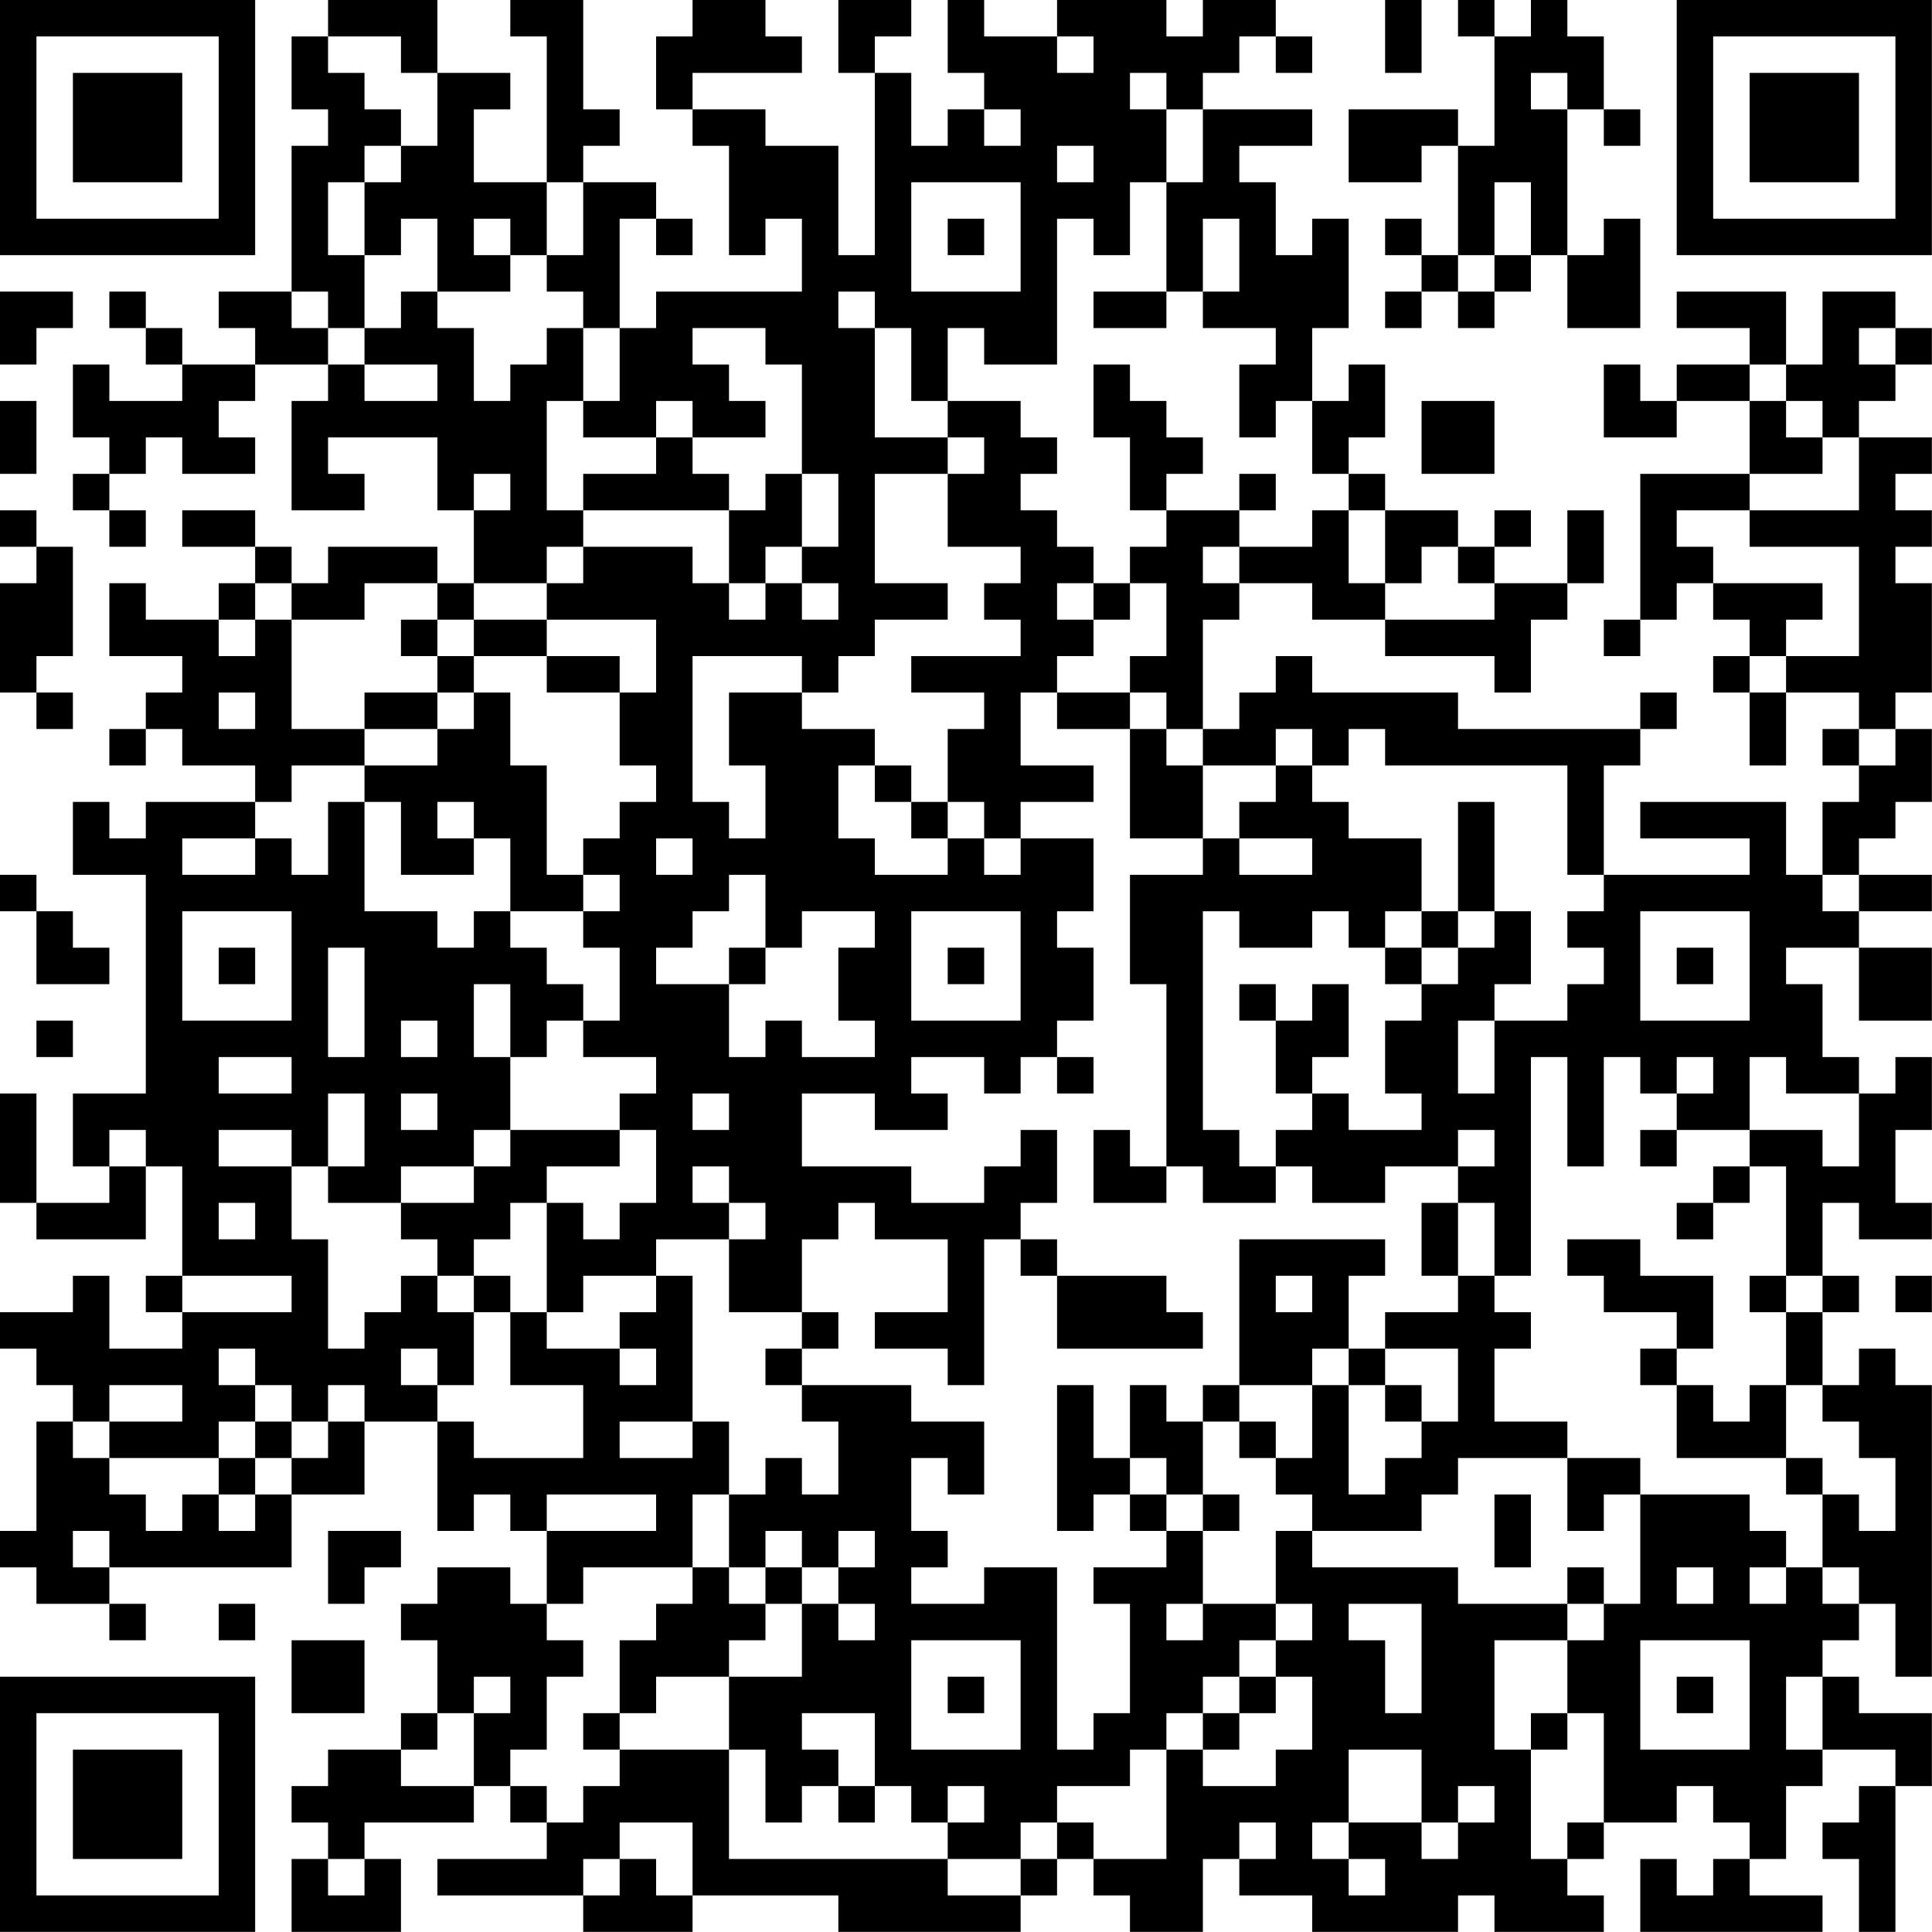
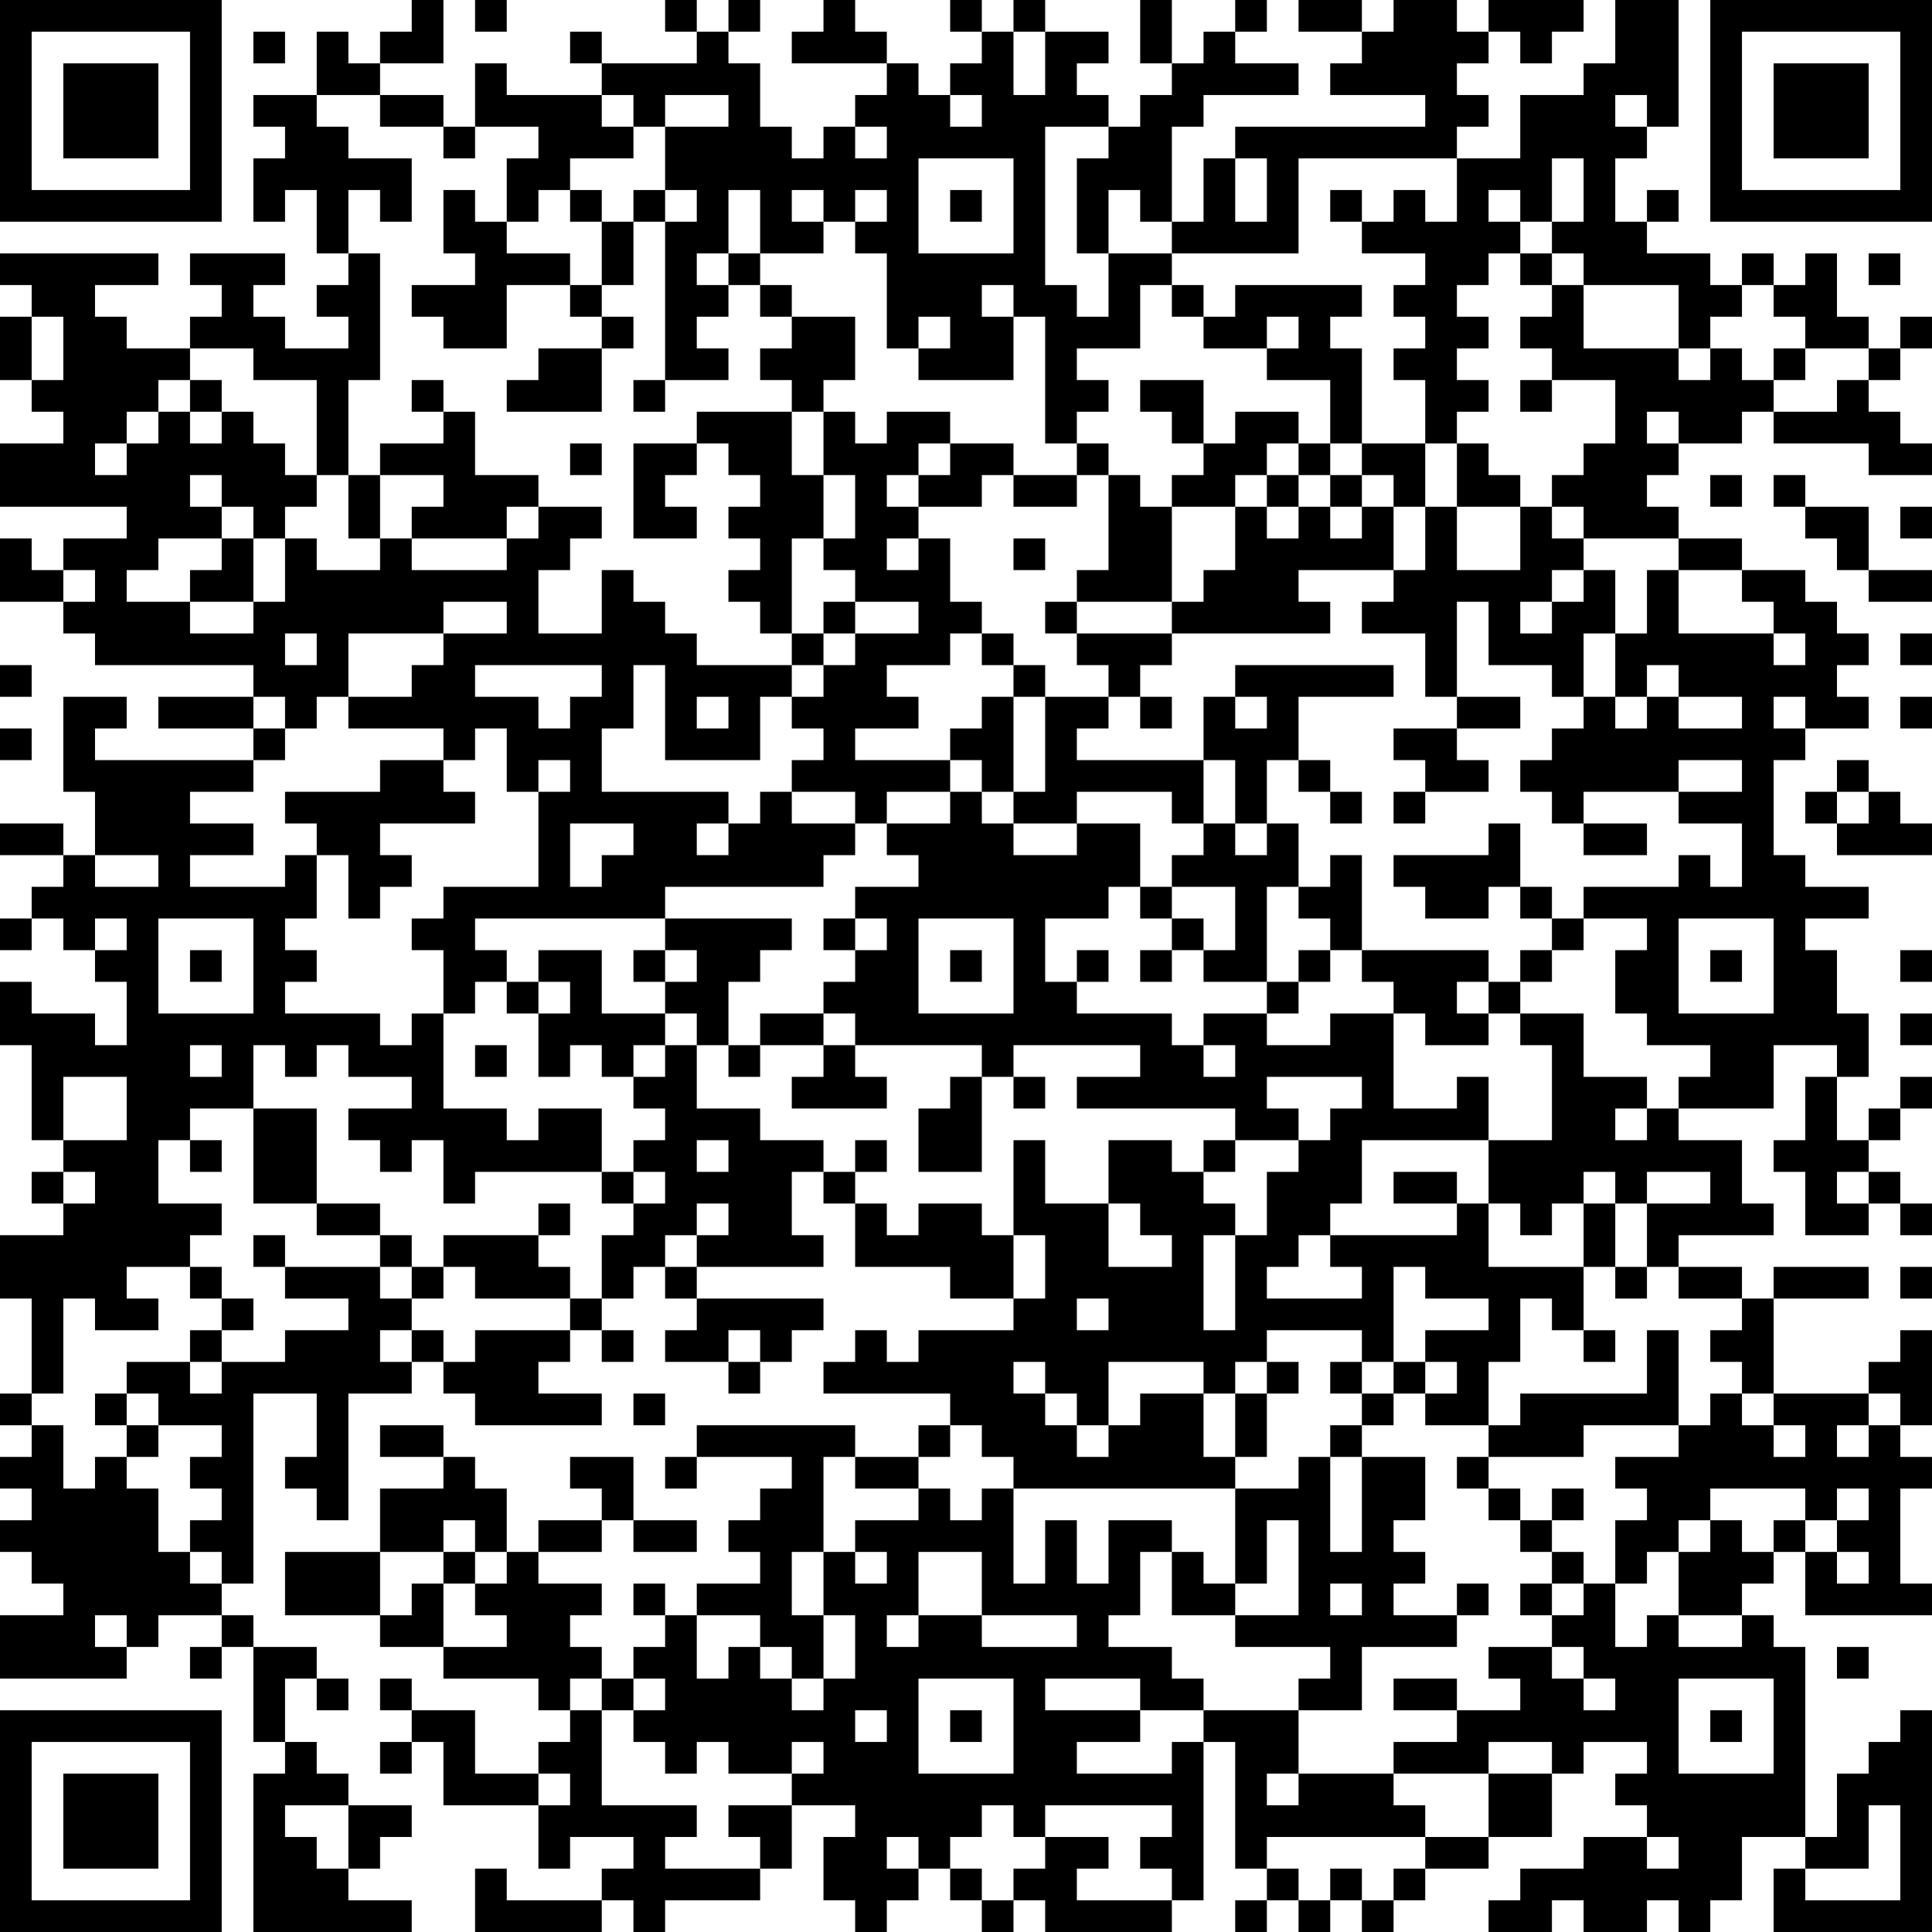
<svg xmlns="http://www.w3.org/2000/svg" version="1.1" width="300" height="300" viewBox="0 0 300 300">
  <rect x="0" y="0" width="300" height="300" fill="#ffffff" />
-   <g transform="scale(5.66)">
+   <g transform="scale(4.918)">
    <g transform="translate(0,0)">
-       <path fill-rule="evenodd" d="M9 0L9 1L8 1L8 3L9 3L9 4L8 4L8 8L6 8L6 9L7 9L7 10L5 10L5 9L4 9L4 8L3 8L3 9L4 9L4 10L5 10L5 11L3 11L3 10L2 10L2 12L3 12L3 13L2 13L2 14L3 14L3 15L4 15L4 14L3 14L3 13L4 13L4 12L5 12L5 13L7 13L7 12L6 12L6 11L7 11L7 10L9 10L9 11L8 11L8 14L10 14L10 13L9 13L9 12L12 12L12 14L13 14L13 16L12 16L12 15L9 15L9 16L8 16L8 15L7 15L7 14L5 14L5 15L7 15L7 16L6 16L6 17L4 17L4 16L3 16L3 18L5 18L5 19L4 19L4 20L3 20L3 21L4 21L4 20L5 20L5 21L7 21L7 22L4 22L4 23L3 23L3 22L2 22L2 24L4 24L4 30L2 30L2 32L3 32L3 33L1 33L1 30L0 30L0 33L1 33L1 34L4 34L4 32L5 32L5 35L4 35L4 36L5 36L5 37L3 37L3 35L2 35L2 36L0 36L0 37L1 37L1 38L2 38L2 39L1 39L1 42L0 42L0 43L1 43L1 44L3 44L3 45L4 45L4 44L3 44L3 43L8 43L8 41L10 41L10 39L12 39L12 42L13 42L13 41L14 41L14 42L15 42L15 44L14 44L14 43L12 43L12 44L11 44L11 45L12 45L12 47L11 47L11 48L9 48L9 49L8 49L8 50L9 50L9 51L8 51L8 53L11 53L11 51L10 51L10 50L13 50L13 49L14 49L14 50L15 50L15 51L12 51L12 52L16 52L16 53L19 53L19 52L23 52L23 53L28 53L28 52L29 52L29 51L30 51L30 52L31 52L31 53L33 53L33 51L34 51L34 52L36 52L36 53L40 53L40 52L41 52L41 53L44 53L44 52L43 52L43 51L44 51L44 50L46 50L46 49L47 49L47 50L48 50L48 51L47 51L47 52L46 52L46 51L45 51L45 53L50 53L50 52L48 52L48 51L49 51L49 49L50 49L50 48L52 48L52 49L51 49L51 50L50 50L50 51L51 51L51 53L52 53L52 49L53 49L53 47L51 47L51 46L50 46L50 45L51 45L51 44L52 44L52 46L53 46L53 38L52 38L52 37L51 37L51 38L50 38L50 36L51 36L51 35L50 35L50 33L51 33L51 34L53 34L53 33L52 33L52 31L53 31L53 29L52 29L52 30L51 30L51 29L50 29L50 27L49 27L49 26L51 26L51 28L53 28L53 26L51 26L51 25L53 25L53 24L51 24L51 23L52 23L52 22L53 22L53 20L52 20L52 19L53 19L53 16L52 16L52 15L53 15L53 14L52 14L52 13L53 13L53 12L51 12L51 11L52 11L52 10L53 10L53 9L52 9L52 8L50 8L50 10L49 10L49 8L46 8L46 9L48 9L48 10L46 10L46 11L45 11L45 10L44 10L44 12L46 12L46 11L48 11L48 13L45 13L45 17L44 17L44 18L45 18L45 17L46 17L46 16L47 16L47 17L48 17L48 18L47 18L47 19L48 19L48 21L49 21L49 19L51 19L51 20L50 20L50 21L51 21L51 22L50 22L50 24L49 24L49 22L45 22L45 23L48 23L48 24L44 24L44 21L45 21L45 20L46 20L46 19L45 19L45 20L40 20L40 19L36 19L36 18L35 18L35 19L34 19L34 20L33 20L33 17L34 17L34 16L36 16L36 17L38 17L38 18L41 18L41 19L42 19L42 17L43 17L43 16L44 16L44 14L43 14L43 16L41 16L41 15L42 15L42 14L41 14L41 15L40 15L40 14L38 14L38 13L37 13L37 12L38 12L38 10L37 10L37 11L36 11L36 9L37 9L37 6L36 6L36 7L35 7L35 5L34 5L34 4L36 4L36 3L33 3L33 2L34 2L34 1L35 1L35 2L36 2L36 1L35 1L35 0L33 0L33 1L32 1L32 0L29 0L29 1L27 1L27 0L26 0L26 2L27 2L27 3L26 3L26 4L25 4L25 2L24 2L24 1L25 1L25 0L23 0L23 2L24 2L24 7L23 7L23 4L21 4L21 3L19 3L19 2L22 2L22 1L21 1L21 0L19 0L19 1L18 1L18 3L19 3L19 4L20 4L20 7L21 7L21 6L22 6L22 8L18 8L18 9L17 9L17 6L18 6L18 7L19 7L19 6L18 6L18 5L16 5L16 4L17 4L17 3L16 3L16 0L14 0L14 1L15 1L15 5L13 5L13 3L14 3L14 2L12 2L12 0ZM38 0L38 2L39 2L39 0ZM40 0L40 1L41 1L41 4L40 4L40 3L37 3L37 5L39 5L39 4L40 4L40 7L39 7L39 6L38 6L38 7L39 7L39 8L38 8L38 9L39 9L39 8L40 8L40 9L41 9L41 8L42 8L42 7L43 7L43 9L45 9L45 6L44 6L44 7L43 7L43 3L44 3L44 4L45 4L45 3L44 3L44 1L43 1L43 0L42 0L42 1L41 1L41 0ZM9 1L9 2L10 2L10 3L11 3L11 4L10 4L10 5L9 5L9 7L10 7L10 9L9 9L9 8L8 8L8 9L9 9L9 10L10 10L10 11L12 11L12 10L10 10L10 9L11 9L11 8L12 8L12 9L13 9L13 11L14 11L14 10L15 10L15 9L16 9L16 11L15 11L15 14L16 14L16 15L15 15L15 16L13 16L13 17L12 17L12 16L10 16L10 17L8 17L8 16L7 16L7 17L6 17L6 18L7 18L7 17L8 17L8 20L10 20L10 21L8 21L8 22L7 22L7 23L5 23L5 24L7 24L7 23L8 23L8 24L9 24L9 22L10 22L10 25L12 25L12 26L13 26L13 25L14 25L14 26L15 26L15 27L16 27L16 28L15 28L15 29L14 29L14 27L13 27L13 29L14 29L14 31L13 31L13 32L11 32L11 33L9 33L9 32L10 32L10 30L9 30L9 32L8 32L8 31L6 31L6 32L8 32L8 34L9 34L9 37L10 37L10 36L11 36L11 35L12 35L12 36L13 36L13 38L12 38L12 37L11 37L11 38L12 38L12 39L13 39L13 40L16 40L16 38L14 38L14 36L15 36L15 37L17 37L17 38L18 38L18 37L17 37L17 36L18 36L18 35L19 35L19 39L17 39L17 40L19 40L19 39L20 39L20 41L19 41L19 43L16 43L16 44L15 44L15 45L16 45L16 46L15 46L15 48L14 48L14 49L15 49L15 50L16 50L16 49L17 49L17 48L20 48L20 51L26 51L26 52L28 52L28 51L29 51L29 50L30 50L30 51L32 51L32 48L33 48L33 49L35 49L35 48L36 48L36 46L35 46L35 45L36 45L36 44L35 44L35 42L36 42L36 43L40 43L40 44L43 44L43 45L41 45L41 48L42 48L42 51L43 51L43 50L44 50L44 47L43 47L43 45L44 45L44 44L45 44L45 41L48 41L48 42L49 42L49 43L48 43L48 44L49 44L49 43L50 43L50 44L51 44L51 43L50 43L50 41L51 41L51 42L52 42L52 40L51 40L51 39L50 39L50 38L49 38L49 36L50 36L50 35L49 35L49 32L48 32L48 31L50 31L50 32L51 32L51 30L49 30L49 29L48 29L48 31L46 31L46 30L47 30L47 29L46 29L46 30L45 30L45 29L44 29L44 32L43 32L43 29L42 29L42 35L41 35L41 33L40 33L40 32L41 32L41 31L40 31L40 32L38 32L38 33L36 33L36 32L35 32L35 31L36 31L36 30L37 30L37 31L39 31L39 30L38 30L38 28L39 28L39 27L40 27L40 26L41 26L41 25L42 25L42 27L41 27L41 28L40 28L40 30L41 30L41 28L43 28L43 27L44 27L44 26L43 26L43 25L44 25L44 24L43 24L43 21L38 21L38 20L37 20L37 21L36 21L36 20L35 20L35 21L33 21L33 20L32 20L32 19L31 19L31 18L32 18L32 16L31 16L31 15L32 15L32 14L34 14L34 15L33 15L33 16L34 16L34 15L36 15L36 14L37 14L37 16L38 16L38 17L41 17L41 16L40 16L40 15L39 15L39 16L38 16L38 14L37 14L37 13L36 13L36 11L35 11L35 12L34 12L34 10L35 10L35 9L33 9L33 8L34 8L34 6L33 6L33 8L32 8L32 5L33 5L33 3L32 3L32 2L31 2L31 3L32 3L32 5L31 5L31 7L30 7L30 6L29 6L29 10L27 10L27 9L26 9L26 11L25 11L25 9L24 9L24 8L23 8L23 9L24 9L24 12L26 12L26 13L24 13L24 16L26 16L26 17L24 17L24 18L23 18L23 19L22 19L22 18L19 18L19 22L20 22L20 23L21 23L21 21L20 21L20 19L22 19L22 20L24 20L24 21L23 21L23 23L24 23L24 24L26 24L26 23L27 23L27 24L28 24L28 23L30 23L30 25L29 25L29 26L30 26L30 28L29 28L29 29L28 29L28 30L27 30L27 29L25 29L25 30L26 30L26 31L24 31L24 30L22 30L22 32L25 32L25 33L27 33L27 32L28 32L28 31L29 31L29 33L28 33L28 34L27 34L27 38L26 38L26 37L24 37L24 36L26 36L26 34L24 34L24 33L23 33L23 34L22 34L22 36L20 36L20 34L21 34L21 33L20 33L20 32L19 32L19 33L20 33L20 34L18 34L18 35L16 35L16 36L15 36L15 33L16 33L16 34L17 34L17 33L18 33L18 31L17 31L17 30L18 30L18 29L16 29L16 28L17 28L17 26L16 26L16 25L17 25L17 24L16 24L16 23L17 23L17 22L18 22L18 21L17 21L17 19L18 19L18 17L15 17L15 16L16 16L16 15L19 15L19 16L20 16L20 17L21 17L21 16L22 16L22 17L23 17L23 16L22 16L22 15L23 15L23 13L22 13L22 10L21 10L21 9L19 9L19 10L20 10L20 11L21 11L21 12L19 12L19 11L18 11L18 12L16 12L16 11L17 11L17 9L16 9L16 8L15 8L15 7L16 7L16 5L15 5L15 7L14 7L14 6L13 6L13 7L14 7L14 8L12 8L12 6L11 6L11 7L10 7L10 5L11 5L11 4L12 4L12 2L11 2L11 1ZM29 1L29 2L30 2L30 1ZM42 2L42 3L43 3L43 2ZM27 3L27 4L28 4L28 3ZM29 4L29 5L30 5L30 4ZM25 5L25 8L28 8L28 5ZM41 5L41 7L40 7L40 8L41 8L41 7L42 7L42 5ZM26 6L26 7L27 7L27 6ZM0 8L0 10L1 10L1 9L2 9L2 8ZM30 8L30 9L32 9L32 8ZM51 9L51 10L52 10L52 9ZM30 10L30 12L31 12L31 14L32 14L32 13L33 13L33 12L32 12L32 11L31 11L31 10ZM48 10L48 11L49 11L49 12L50 12L50 13L48 13L48 14L46 14L46 15L47 15L47 16L50 16L50 17L49 17L49 18L48 18L48 19L49 19L49 18L51 18L51 15L48 15L48 14L51 14L51 12L50 12L50 11L49 11L49 10ZM0 11L0 13L1 13L1 11ZM26 11L26 12L27 12L27 13L26 13L26 15L28 15L28 16L27 16L27 17L28 17L28 18L25 18L25 19L27 19L27 20L26 20L26 22L25 22L25 21L24 21L24 22L25 22L25 23L26 23L26 22L27 22L27 23L28 23L28 22L30 22L30 21L28 21L28 19L29 19L29 20L31 20L31 23L33 23L33 24L31 24L31 27L32 27L32 32L31 32L31 31L30 31L30 33L32 33L32 32L33 32L33 33L35 33L35 32L34 32L34 31L33 31L33 25L34 25L34 26L36 26L36 25L37 25L37 26L38 26L38 27L39 27L39 26L40 26L40 25L41 25L41 22L40 22L40 25L39 25L39 23L37 23L37 22L36 22L36 21L35 21L35 22L34 22L34 23L33 23L33 21L32 21L32 20L31 20L31 19L29 19L29 18L30 18L30 17L31 17L31 16L30 16L30 15L29 15L29 14L28 14L28 13L29 13L29 12L28 12L28 11ZM39 11L39 13L41 13L41 11ZM18 12L18 13L16 13L16 14L20 14L20 16L21 16L21 15L22 15L22 13L21 13L21 14L20 14L20 13L19 13L19 12ZM13 13L13 14L14 14L14 13ZM34 13L34 14L35 14L35 13ZM0 14L0 15L1 15L1 16L0 16L0 19L1 19L1 20L2 20L2 19L1 19L1 18L2 18L2 15L1 15L1 14ZM29 16L29 17L30 17L30 16ZM11 17L11 18L12 18L12 19L10 19L10 20L12 20L12 21L10 21L10 22L11 22L11 24L13 24L13 23L14 23L14 25L16 25L16 24L15 24L15 21L14 21L14 19L13 19L13 18L15 18L15 19L17 19L17 18L15 18L15 17L13 17L13 18L12 18L12 17ZM6 19L6 20L7 20L7 19ZM12 19L12 20L13 20L13 19ZM51 20L51 21L52 21L52 20ZM12 22L12 23L13 23L13 22ZM18 23L18 24L19 24L19 23ZM34 23L34 24L36 24L36 23ZM0 24L0 25L1 25L1 27L3 27L3 26L2 26L2 25L1 25L1 24ZM20 24L20 25L19 25L19 26L18 26L18 27L20 27L20 29L21 29L21 28L22 28L22 29L24 29L24 28L23 28L23 26L24 26L24 25L22 25L22 26L21 26L21 24ZM50 24L50 25L51 25L51 24ZM5 25L5 28L8 28L8 25ZM25 25L25 28L28 28L28 25ZM38 25L38 26L39 26L39 25ZM45 25L45 28L48 28L48 25ZM6 26L6 27L7 27L7 26ZM9 26L9 29L10 29L10 26ZM20 26L20 27L21 27L21 26ZM26 26L26 27L27 27L27 26ZM46 26L46 27L47 27L47 26ZM34 27L34 28L35 28L35 30L36 30L36 29L37 29L37 27L36 27L36 28L35 28L35 27ZM1 28L1 29L2 29L2 28ZM11 28L11 29L12 29L12 28ZM6 29L6 30L8 30L8 29ZM29 29L29 30L30 30L30 29ZM11 30L11 31L12 31L12 30ZM19 30L19 31L20 31L20 30ZM3 31L3 32L4 32L4 31ZM14 31L14 32L13 32L13 33L11 33L11 34L12 34L12 35L13 35L13 36L14 36L14 35L13 35L13 34L14 34L14 33L15 33L15 32L17 32L17 31ZM45 31L45 32L46 32L46 31ZM47 32L47 33L46 33L46 34L47 34L47 33L48 33L48 32ZM6 33L6 34L7 34L7 33ZM39 33L39 35L40 35L40 36L38 36L38 37L37 37L37 35L38 35L38 34L34 34L34 38L33 38L33 39L32 39L32 38L31 38L31 40L30 40L30 38L29 38L29 42L30 42L30 41L31 41L31 42L32 42L32 43L30 43L30 44L31 44L31 47L30 47L30 48L29 48L29 43L27 43L27 44L25 44L25 43L26 43L26 42L25 42L25 40L26 40L26 41L27 41L27 39L25 39L25 38L22 38L22 37L23 37L23 36L22 36L22 37L21 37L21 38L22 38L22 39L23 39L23 41L22 41L22 40L21 40L21 41L20 41L20 43L19 43L19 44L18 44L18 45L17 45L17 47L16 47L16 48L17 48L17 47L18 47L18 46L20 46L20 48L21 48L21 50L22 50L22 49L23 49L23 50L24 50L24 49L25 49L25 50L26 50L26 51L28 51L28 50L29 50L29 49L31 49L31 48L32 48L32 47L33 47L33 48L34 48L34 47L35 47L35 46L34 46L34 45L35 45L35 44L33 44L33 42L34 42L34 41L33 41L33 39L34 39L34 40L35 40L35 41L36 41L36 42L39 42L39 41L40 41L40 40L43 40L43 42L44 42L44 41L45 41L45 40L43 40L43 39L41 39L41 37L42 37L42 36L41 36L41 35L40 35L40 33ZM28 34L28 35L29 35L29 37L33 37L33 36L32 36L32 35L29 35L29 34ZM43 34L43 35L44 35L44 36L46 36L46 37L45 37L45 38L46 38L46 40L49 40L49 41L50 41L50 40L49 40L49 38L48 38L48 39L47 39L47 38L46 38L46 37L47 37L47 35L45 35L45 34ZM5 35L5 36L8 36L8 35ZM35 35L35 36L36 36L36 35ZM48 35L48 36L49 36L49 35ZM52 35L52 36L53 36L53 35ZM6 37L6 38L7 38L7 39L6 39L6 40L3 40L3 39L5 39L5 38L3 38L3 39L2 39L2 40L3 40L3 41L4 41L4 42L5 42L5 41L6 41L6 42L7 42L7 41L8 41L8 40L9 40L9 39L10 39L10 38L9 38L9 39L8 39L8 38L7 38L7 37ZM36 37L36 38L34 38L34 39L35 39L35 40L36 40L36 38L37 38L37 41L38 41L38 40L39 40L39 39L40 39L40 37L38 37L38 38L37 38L37 37ZM38 38L38 39L39 39L39 38ZM7 39L7 40L6 40L6 41L7 41L7 40L8 40L8 39ZM31 40L31 41L32 41L32 42L33 42L33 41L32 41L32 40ZM15 41L15 42L18 42L18 41ZM41 41L41 43L42 43L42 41ZM2 42L2 43L3 43L3 42ZM9 42L9 44L10 44L10 43L11 43L11 42ZM21 42L21 43L20 43L20 44L21 44L21 45L20 45L20 46L22 46L22 44L23 44L23 45L24 45L24 44L23 44L23 43L24 43L24 42L23 42L23 43L22 43L22 42ZM21 43L21 44L22 44L22 43ZM43 43L43 44L44 44L44 43ZM46 43L46 44L47 44L47 43ZM6 44L6 45L7 45L7 44ZM32 44L32 45L33 45L33 44ZM37 44L37 45L38 45L38 47L39 47L39 44ZM8 45L8 47L10 47L10 45ZM25 45L25 48L28 48L28 45ZM45 45L45 48L48 48L48 45ZM13 46L13 47L12 47L12 48L11 48L11 49L13 49L13 47L14 47L14 46ZM26 46L26 47L27 47L27 46ZM33 46L33 47L34 47L34 46ZM46 46L46 47L47 47L47 46ZM49 46L49 48L50 48L50 46ZM22 47L22 48L23 48L23 49L24 49L24 47ZM42 47L42 48L43 48L43 47ZM37 48L37 50L36 50L36 51L37 51L37 52L38 52L38 51L37 51L37 50L39 50L39 51L40 51L40 50L41 50L41 49L40 49L40 50L39 50L39 48ZM26 49L26 50L27 50L27 49ZM17 50L17 51L16 51L16 52L17 52L17 51L18 51L18 52L19 52L19 50ZM34 50L34 51L35 51L35 50ZM9 51L9 52L10 52L10 51ZM0 0L0 7L7 7L7 0ZM1 1L1 6L6 6L6 1ZM2 2L2 5L5 5L5 2ZM46 0L46 7L53 7L53 0ZM47 1L47 6L52 6L52 1ZM48 2L48 5L51 5L51 2ZM0 46L0 53L7 53L7 46ZM1 47L1 52L6 52L6 47ZM2 48L2 51L5 51L5 48Z" fill="#000000" />
+       <path fill-rule="evenodd" d="M13 0L13 1L12 1L12 2L11 2L11 1L10 1L10 3L8 3L8 4L9 4L9 5L8 5L8 7L9 7L9 6L10 6L10 8L11 8L11 9L10 9L10 10L11 10L11 11L9 11L9 10L8 10L8 9L9 9L9 8L6 8L6 9L7 9L7 10L6 10L6 11L4 11L4 10L3 10L3 9L5 9L5 8L0 8L0 9L1 9L1 10L0 10L0 12L1 12L1 13L2 13L2 14L0 14L0 16L4 16L4 17L2 17L2 18L1 18L1 17L0 17L0 19L2 19L2 20L3 20L3 21L8 21L8 22L5 22L5 23L8 23L8 24L3 24L3 23L4 23L4 22L2 22L2 25L3 25L3 27L2 27L2 26L0 26L0 27L2 27L2 28L1 28L1 29L0 29L0 30L1 30L1 29L2 29L2 30L3 30L3 31L4 31L4 33L3 33L3 32L1 32L1 31L0 31L0 33L1 33L1 36L2 36L2 37L1 37L1 38L2 38L2 39L0 39L0 41L1 41L1 44L0 44L0 45L1 45L1 46L0 46L0 47L1 47L1 48L0 48L0 49L1 49L1 50L2 50L2 51L0 51L0 53L4 53L4 52L5 52L5 51L7 51L7 52L6 52L6 53L7 53L7 52L8 52L8 55L9 55L9 56L8 56L8 61L13 61L13 60L11 60L11 59L12 59L12 58L13 58L13 57L11 57L11 56L10 56L10 55L9 55L9 53L10 53L10 54L11 54L11 53L10 53L10 52L8 52L8 51L7 51L7 50L8 50L8 44L10 44L10 46L9 46L9 47L10 47L10 48L11 48L11 44L13 44L13 43L14 43L14 44L15 44L15 45L19 45L19 44L17 44L17 43L18 43L18 42L19 42L19 43L20 43L20 42L19 42L19 41L20 41L20 40L21 40L21 41L22 41L22 42L21 42L21 43L23 43L23 44L24 44L24 43L25 43L25 42L26 42L26 41L22 41L22 40L26 40L26 39L25 39L25 37L26 37L26 38L27 38L27 40L30 40L30 41L32 41L32 42L29 42L29 43L28 43L28 42L27 42L27 43L26 43L26 44L30 44L30 45L29 45L29 46L27 46L27 45L22 45L22 46L21 46L21 47L22 47L22 46L25 46L25 47L24 47L24 48L23 48L23 49L24 49L24 50L22 50L22 51L21 51L21 50L20 50L20 51L21 51L21 52L20 52L20 53L19 53L19 52L18 52L18 51L19 51L19 50L17 50L17 49L19 49L19 48L20 48L20 49L22 49L22 48L20 48L20 46L18 46L18 47L19 47L19 48L17 48L17 49L16 49L16 47L15 47L15 46L14 46L14 45L12 45L12 46L14 46L14 47L12 47L12 49L9 49L9 51L12 51L12 52L14 52L14 53L17 53L17 54L18 54L18 55L17 55L17 56L15 56L15 54L13 54L13 53L12 53L12 54L13 54L13 55L12 55L12 56L13 56L13 55L14 55L14 57L17 57L17 59L18 59L18 58L20 58L20 59L19 59L19 60L16 60L16 59L15 59L15 61L19 61L19 60L20 60L20 61L21 61L21 60L24 60L24 59L25 59L25 57L27 57L27 58L26 58L26 60L27 60L27 61L28 61L28 60L29 60L29 59L30 59L30 60L31 60L31 61L32 61L32 60L33 60L33 61L37 61L37 60L38 60L38 55L39 55L39 59L40 59L40 60L39 60L39 61L40 61L40 60L41 60L41 61L42 61L42 60L43 60L43 61L44 61L44 60L45 60L45 59L47 59L47 58L49 58L49 56L50 56L50 55L52 55L52 56L51 56L51 57L52 57L52 58L50 58L50 59L48 59L48 60L47 60L47 61L49 61L49 60L50 60L50 61L52 61L52 60L53 60L53 61L54 61L54 60L55 60L55 58L57 58L57 59L56 59L56 61L61 61L61 54L60 54L60 55L59 55L59 56L58 56L58 58L57 58L57 52L56 52L56 51L55 51L55 50L56 50L56 49L57 49L57 51L61 51L61 50L60 50L60 47L61 47L61 46L60 46L60 45L61 45L61 42L60 42L60 43L59 43L59 44L56 44L56 41L59 41L59 40L56 40L56 41L55 41L55 40L53 40L53 39L56 39L56 38L55 38L55 36L53 36L53 35L56 35L56 33L58 33L58 34L57 34L57 36L56 36L56 37L57 37L57 39L59 39L59 38L60 38L60 39L61 39L61 38L60 38L60 37L59 37L59 36L60 36L60 35L61 35L61 34L60 34L60 35L59 35L59 36L58 36L58 34L59 34L59 32L58 32L58 30L57 30L57 29L59 29L59 28L57 28L57 27L56 27L56 24L57 24L57 23L59 23L59 22L58 22L58 21L59 21L59 20L58 20L58 19L57 19L57 18L55 18L55 17L53 17L53 16L52 16L52 15L53 15L53 14L55 14L55 13L56 13L56 14L59 14L59 15L61 15L61 14L60 14L60 13L59 13L59 12L60 12L60 11L61 11L61 10L60 10L60 11L59 11L59 10L58 10L58 8L57 8L57 9L56 9L56 8L55 8L55 9L54 9L54 8L52 8L52 7L53 7L53 6L52 6L52 7L51 7L51 5L52 5L52 4L53 4L53 0L51 0L51 2L50 2L50 3L48 3L48 5L46 5L46 4L47 4L47 3L46 3L46 2L47 2L47 1L48 1L48 2L49 2L49 1L50 1L50 0L47 0L47 1L46 1L46 0L44 0L44 1L43 1L43 0L41 0L41 1L43 1L43 2L42 2L42 3L45 3L45 4L39 4L39 5L38 5L38 7L37 7L37 4L38 4L38 3L41 3L41 2L39 2L39 1L40 1L40 0L39 0L39 1L38 1L38 2L37 2L37 0L36 0L36 2L37 2L37 3L36 3L36 4L35 4L35 3L34 3L34 2L35 2L35 1L33 1L33 0L32 0L32 1L31 1L31 0L30 0L30 1L31 1L31 2L30 2L30 3L29 3L29 2L28 2L28 1L27 1L27 0L26 0L26 1L25 1L25 2L28 2L28 3L27 3L27 4L26 4L26 5L25 5L25 4L24 4L24 2L23 2L23 1L24 1L24 0L23 0L23 1L22 1L22 0L21 0L21 1L22 1L22 2L19 2L19 1L18 1L18 2L19 2L19 3L16 3L16 2L15 2L15 4L14 4L14 3L12 3L12 2L14 2L14 0ZM15 0L15 1L16 1L16 0ZM8 1L8 2L9 2L9 1ZM32 1L32 3L33 3L33 1ZM10 3L10 4L11 4L11 5L13 5L13 7L12 7L12 6L11 6L11 8L12 8L12 12L11 12L11 15L10 15L10 12L8 12L8 11L6 11L6 12L5 12L5 13L4 13L4 14L3 14L3 15L4 15L4 14L5 14L5 13L6 13L6 14L7 14L7 13L8 13L8 14L9 14L9 15L10 15L10 16L9 16L9 17L8 17L8 16L7 16L7 15L6 15L6 16L7 16L7 17L5 17L5 18L4 18L4 19L6 19L6 20L8 20L8 19L9 19L9 17L10 17L10 18L12 18L12 17L13 17L13 18L16 18L16 17L17 17L17 16L19 16L19 17L18 17L18 18L17 18L17 20L19 20L19 18L20 18L20 19L21 19L21 20L22 20L22 21L25 21L25 22L24 22L24 24L21 24L21 21L20 21L20 23L19 23L19 25L23 25L23 26L22 26L22 27L23 27L23 26L24 26L24 25L25 25L25 26L27 26L27 27L26 27L26 28L21 28L21 29L15 29L15 30L16 30L16 31L15 31L15 32L14 32L14 30L13 30L13 29L14 29L14 28L17 28L17 25L18 25L18 24L17 24L17 25L16 25L16 23L15 23L15 24L14 24L14 23L11 23L11 22L13 22L13 21L14 21L14 20L16 20L16 19L14 19L14 20L11 20L11 22L10 22L10 23L9 23L9 22L8 22L8 23L9 23L9 24L8 24L8 25L6 25L6 26L8 26L8 27L6 27L6 28L9 28L9 27L10 27L10 29L9 29L9 30L10 30L10 31L9 31L9 32L12 32L12 33L13 33L13 32L14 32L14 35L16 35L16 36L17 36L17 35L19 35L19 37L15 37L15 38L14 38L14 36L13 36L13 37L12 37L12 36L11 36L11 35L13 35L13 34L11 34L11 33L10 33L10 34L9 34L9 33L8 33L8 35L6 35L6 36L5 36L5 38L7 38L7 39L6 39L6 40L4 40L4 41L5 41L5 42L3 42L3 41L2 41L2 44L1 44L1 45L2 45L2 47L3 47L3 46L4 46L4 47L5 47L5 49L6 49L6 50L7 50L7 49L6 49L6 48L7 48L7 47L6 47L6 46L7 46L7 45L5 45L5 44L4 44L4 43L6 43L6 44L7 44L7 43L9 43L9 42L11 42L11 41L9 41L9 40L12 40L12 41L13 41L13 42L12 42L12 43L13 43L13 42L14 42L14 43L15 43L15 42L18 42L18 41L19 41L19 39L20 39L20 38L21 38L21 37L20 37L20 36L21 36L21 35L20 35L20 34L21 34L21 33L22 33L22 35L24 35L24 36L26 36L26 37L27 37L27 38L28 38L28 39L29 39L29 38L31 38L31 39L32 39L32 41L33 41L33 39L32 39L32 36L33 36L33 38L35 38L35 40L37 40L37 39L36 39L36 38L35 38L35 36L37 36L37 37L38 37L38 38L39 38L39 39L38 39L38 42L39 42L39 39L40 39L40 37L41 37L41 36L42 36L42 35L43 35L43 34L40 34L40 35L41 35L41 36L39 36L39 35L34 35L34 34L36 34L36 33L32 33L32 34L31 34L31 33L27 33L27 32L26 32L26 31L27 31L27 30L28 30L28 29L27 29L27 28L29 28L29 27L28 27L28 26L30 26L30 25L31 25L31 26L32 26L32 27L34 27L34 26L36 26L36 28L35 28L35 29L33 29L33 31L34 31L34 32L37 32L37 33L38 33L38 34L39 34L39 33L38 33L38 32L40 32L40 33L42 33L42 32L44 32L44 35L46 35L46 34L47 34L47 36L43 36L43 38L42 38L42 39L41 39L41 40L40 40L40 41L43 41L43 40L42 40L42 39L46 39L46 38L47 38L47 40L50 40L50 42L49 42L49 41L48 41L48 43L47 43L47 45L45 45L45 44L46 44L46 43L45 43L45 42L47 42L47 41L45 41L45 40L44 40L44 43L43 43L43 42L40 42L40 43L39 43L39 44L38 44L38 43L35 43L35 45L34 45L34 44L33 44L33 43L32 43L32 44L33 44L33 45L34 45L34 46L35 46L35 45L36 45L36 44L38 44L38 46L39 46L39 47L32 47L32 46L31 46L31 45L30 45L30 46L29 46L29 47L27 47L27 46L26 46L26 49L25 49L25 51L26 51L26 53L25 53L25 52L24 52L24 51L22 51L22 53L23 53L23 52L24 52L24 53L25 53L25 54L26 54L26 53L27 53L27 51L26 51L26 49L27 49L27 50L28 50L28 49L27 49L27 48L29 48L29 47L30 47L30 48L31 48L31 47L32 47L32 50L33 50L33 48L34 48L34 50L35 50L35 48L37 48L37 49L36 49L36 51L35 51L35 52L37 52L37 53L38 53L38 54L36 54L36 53L33 53L33 54L36 54L36 55L34 55L34 56L37 56L37 55L38 55L38 54L41 54L41 56L40 56L40 57L41 57L41 56L44 56L44 57L45 57L45 58L40 58L40 59L41 59L41 60L42 60L42 59L43 59L43 60L44 60L44 59L45 59L45 58L47 58L47 56L49 56L49 55L47 55L47 56L44 56L44 55L46 55L46 54L48 54L48 53L47 53L47 52L49 52L49 53L50 53L50 54L51 54L51 53L50 53L50 52L49 52L49 51L50 51L50 50L51 50L51 52L52 52L52 51L53 51L53 52L55 52L55 51L53 51L53 49L54 49L54 48L55 48L55 49L56 49L56 48L57 48L57 49L58 49L58 50L59 50L59 49L58 49L58 48L59 48L59 47L58 47L58 48L57 48L57 47L54 47L54 48L53 48L53 49L52 49L52 50L51 50L51 48L52 48L52 47L51 47L51 46L53 46L53 45L54 45L54 44L55 44L55 45L56 45L56 46L57 46L57 45L56 45L56 44L55 44L55 43L54 43L54 42L55 42L55 41L53 41L53 40L52 40L52 38L54 38L54 37L52 37L52 38L51 38L51 37L50 37L50 38L49 38L49 39L48 39L48 38L47 38L47 36L49 36L49 33L48 33L48 32L50 32L50 34L52 34L52 35L51 35L51 36L52 36L52 35L53 35L53 34L54 34L54 33L52 33L52 32L51 32L51 30L52 30L52 29L50 29L50 28L53 28L53 27L54 27L54 28L55 28L55 26L53 26L53 25L55 25L55 24L53 24L53 25L50 25L50 26L49 26L49 25L48 25L48 24L49 24L49 23L50 23L50 22L51 22L51 23L52 23L52 22L53 22L53 23L55 23L55 22L53 22L53 21L52 21L52 22L51 22L51 20L52 20L52 18L53 18L53 20L56 20L56 21L57 21L57 20L56 20L56 19L55 19L55 18L53 18L53 17L50 17L50 16L49 16L49 15L50 15L50 14L51 14L51 12L49 12L49 11L48 11L48 10L49 10L49 9L50 9L50 11L53 11L53 12L54 12L54 11L55 11L55 12L56 12L56 13L58 13L58 12L59 12L59 11L57 11L57 10L56 10L56 9L55 9L55 10L54 10L54 11L53 11L53 9L50 9L50 8L49 8L49 7L50 7L50 5L49 5L49 7L48 7L48 6L47 6L47 7L48 7L48 8L47 8L47 9L46 9L46 10L47 10L47 11L46 11L46 12L47 12L47 13L46 13L46 14L45 14L45 12L44 12L44 11L45 11L45 10L44 10L44 9L45 9L45 8L43 8L43 7L44 7L44 6L45 6L45 7L46 7L46 5L41 5L41 8L37 8L37 7L36 7L36 6L35 6L35 8L34 8L34 5L35 5L35 4L33 4L33 9L34 9L34 10L35 10L35 8L37 8L37 9L36 9L36 11L34 11L34 12L35 12L35 13L34 13L34 14L33 14L33 10L32 10L32 9L31 9L31 10L32 10L32 12L29 12L29 11L30 11L30 10L29 10L29 11L28 11L28 8L27 8L27 7L28 7L28 6L27 6L27 7L26 7L26 6L25 6L25 7L26 7L26 8L24 8L24 6L23 6L23 8L22 8L22 9L23 9L23 10L22 10L22 11L23 11L23 12L21 12L21 7L22 7L22 6L21 6L21 4L23 4L23 3L21 3L21 4L20 4L20 3L19 3L19 4L20 4L20 5L18 5L18 6L17 6L17 7L16 7L16 5L17 5L17 4L15 4L15 5L14 5L14 4L12 4L12 3ZM30 3L30 4L31 4L31 3ZM51 3L51 4L52 4L52 3ZM27 4L27 5L28 5L28 4ZM29 5L29 8L32 8L32 5ZM39 5L39 7L40 7L40 5ZM14 6L14 8L15 8L15 9L13 9L13 10L14 10L14 11L16 11L16 9L18 9L18 10L19 10L19 11L17 11L17 12L16 12L16 13L19 13L19 11L20 11L20 10L19 10L19 9L20 9L20 7L21 7L21 6L20 6L20 7L19 7L19 6L18 6L18 7L19 7L19 9L18 9L18 8L16 8L16 7L15 7L15 6ZM30 6L30 7L31 7L31 6ZM42 6L42 7L43 7L43 6ZM23 8L23 9L24 9L24 10L25 10L25 11L24 11L24 12L25 12L25 13L22 13L22 14L20 14L20 17L22 17L22 16L21 16L21 15L22 15L22 14L23 14L23 15L24 15L24 16L23 16L23 17L24 17L24 18L23 18L23 19L24 19L24 20L25 20L25 21L26 21L26 22L25 22L25 23L26 23L26 24L25 24L25 25L27 25L27 26L28 26L28 25L30 25L30 24L31 24L31 25L32 25L32 26L34 26L34 25L37 25L37 26L38 26L38 27L37 27L37 28L36 28L36 29L37 29L37 30L36 30L36 31L37 31L37 30L38 30L38 31L40 31L40 32L41 32L41 31L42 31L42 30L43 30L43 31L44 31L44 32L45 32L45 33L47 33L47 32L48 32L48 31L49 31L49 30L50 30L50 29L49 29L49 28L48 28L48 26L47 26L47 27L44 27L44 28L45 28L45 29L47 29L47 28L48 28L48 29L49 29L49 30L48 30L48 31L47 31L47 30L43 30L43 27L42 27L42 28L41 28L41 26L40 26L40 24L41 24L41 25L42 25L42 26L43 26L43 25L42 25L42 24L41 24L41 22L44 22L44 21L39 21L39 22L38 22L38 24L34 24L34 23L35 23L35 22L36 22L36 23L37 23L37 22L36 22L36 21L37 21L37 20L42 20L42 19L41 19L41 18L44 18L44 19L43 19L43 20L45 20L45 22L46 22L46 23L44 23L44 24L45 24L45 25L44 25L44 26L45 26L45 25L47 25L47 24L46 24L46 23L48 23L48 22L46 22L46 19L47 19L47 21L49 21L49 22L50 22L50 20L51 20L51 18L50 18L50 17L49 17L49 16L48 16L48 15L47 15L47 14L46 14L46 16L45 16L45 14L43 14L43 11L42 11L42 10L43 10L43 9L39 9L39 10L38 10L38 9L37 9L37 10L38 10L38 11L40 11L40 12L42 12L42 14L41 14L41 13L39 13L39 14L38 14L38 12L36 12L36 13L37 13L37 14L38 14L38 15L37 15L37 16L36 16L36 15L35 15L35 14L34 14L34 15L32 15L32 14L30 14L30 13L28 13L28 14L27 14L27 13L26 13L26 12L27 12L27 10L25 10L25 9L24 9L24 8ZM48 8L48 9L49 9L49 8ZM59 8L59 9L60 9L60 8ZM1 10L1 12L2 12L2 10ZM40 10L40 11L41 11L41 10ZM56 11L56 12L57 12L57 11ZM6 12L6 13L7 13L7 12ZM13 12L13 13L14 13L14 14L12 14L12 15L11 15L11 17L12 17L12 15L14 15L14 16L13 16L13 17L16 17L16 16L17 16L17 15L15 15L15 13L14 13L14 12ZM20 12L20 13L21 13L21 12ZM48 12L48 13L49 13L49 12ZM25 13L25 15L26 15L26 17L25 17L25 20L26 20L26 21L27 21L27 20L29 20L29 19L27 19L27 18L26 18L26 17L27 17L27 15L26 15L26 13ZM52 13L52 14L53 14L53 13ZM18 14L18 15L19 15L19 14ZM29 14L29 15L28 15L28 16L29 16L29 17L28 17L28 18L29 18L29 17L30 17L30 19L31 19L31 20L30 20L30 21L28 21L28 22L29 22L29 23L27 23L27 24L30 24L30 23L31 23L31 22L32 22L32 25L33 25L33 22L35 22L35 21L34 21L34 20L37 20L37 19L38 19L38 18L39 18L39 16L40 16L40 17L41 17L41 16L42 16L42 17L43 17L43 16L44 16L44 18L45 18L45 16L44 16L44 15L43 15L43 14L42 14L42 15L41 15L41 14L40 14L40 15L39 15L39 16L37 16L37 19L34 19L34 18L35 18L35 15L34 15L34 16L32 16L32 15L31 15L31 16L29 16L29 15L30 15L30 14ZM40 15L40 16L41 16L41 15ZM42 15L42 16L43 16L43 15ZM54 15L54 16L55 16L55 15ZM56 15L56 16L57 16L57 17L58 17L58 18L59 18L59 19L61 19L61 18L59 18L59 16L57 16L57 15ZM46 16L46 18L48 18L48 16ZM60 16L60 17L61 17L61 16ZM7 17L7 18L6 18L6 19L8 19L8 17ZM32 17L32 18L33 18L33 17ZM2 18L2 19L3 19L3 18ZM49 18L49 19L48 19L48 20L49 20L49 19L50 19L50 18ZM26 19L26 20L27 20L27 19ZM33 19L33 20L34 20L34 19ZM9 20L9 21L10 21L10 20ZM31 20L31 21L32 21L32 22L33 22L33 21L32 21L32 20ZM60 20L60 21L61 21L61 20ZM0 21L0 22L1 22L1 21ZM15 21L15 22L17 22L17 23L18 23L18 22L19 22L19 21ZM22 22L22 23L23 23L23 22ZM39 22L39 23L40 23L40 22ZM56 22L56 23L57 23L57 22ZM60 22L60 23L61 23L61 22ZM0 23L0 24L1 24L1 23ZM12 24L12 25L9 25L9 26L10 26L10 27L11 27L11 29L12 29L12 28L13 28L13 27L12 27L12 26L15 26L15 25L14 25L14 24ZM38 24L38 26L39 26L39 27L40 27L40 26L39 26L39 24ZM58 24L58 25L57 25L57 26L58 26L58 27L61 27L61 26L60 26L60 25L59 25L59 24ZM58 25L58 26L59 26L59 25ZM18 26L18 28L19 28L19 27L20 27L20 26ZM50 26L50 27L52 27L52 26ZM3 27L3 28L5 28L5 27ZM37 28L37 29L38 29L38 30L39 30L39 28ZM40 28L40 31L41 31L41 30L42 30L42 29L41 29L41 28ZM3 29L3 30L4 30L4 29ZM5 29L5 32L8 32L8 29ZM21 29L21 30L20 30L20 31L21 31L21 32L19 32L19 30L17 30L17 31L16 31L16 32L17 32L17 34L18 34L18 33L19 33L19 34L20 34L20 33L21 33L21 32L22 32L22 33L23 33L23 34L24 34L24 33L26 33L26 34L25 34L25 35L28 35L28 34L27 34L27 33L26 33L26 32L24 32L24 33L23 33L23 31L24 31L24 30L25 30L25 29ZM26 29L26 30L27 30L27 29ZM29 29L29 32L32 32L32 29ZM53 29L53 32L56 32L56 29ZM6 30L6 31L7 31L7 30ZM21 30L21 31L22 31L22 30ZM30 30L30 31L31 31L31 30ZM34 30L34 31L35 31L35 30ZM54 30L54 31L55 31L55 30ZM60 30L60 31L61 31L61 30ZM17 31L17 32L18 32L18 31ZM46 31L46 32L47 32L47 31ZM60 32L60 33L61 33L61 32ZM6 33L6 34L7 34L7 33ZM15 33L15 34L16 34L16 33ZM2 34L2 36L4 36L4 34ZM30 34L30 35L29 35L29 37L31 37L31 34ZM32 34L32 35L33 35L33 34ZM8 35L8 38L10 38L10 39L12 39L12 40L13 40L13 41L14 41L14 40L15 40L15 41L18 41L18 40L17 40L17 39L18 39L18 38L17 38L17 39L14 39L14 40L13 40L13 39L12 39L12 38L10 38L10 35ZM6 36L6 37L7 37L7 36ZM22 36L22 37L23 37L23 36ZM27 36L27 37L28 37L28 36ZM38 36L38 37L39 37L39 36ZM2 37L2 38L3 38L3 37ZM19 37L19 38L20 38L20 37ZM44 37L44 38L46 38L46 37ZM58 37L58 38L59 38L59 37ZM22 38L22 39L21 39L21 40L22 40L22 39L23 39L23 38ZM50 38L50 40L51 40L51 41L52 41L52 40L51 40L51 38ZM8 39L8 40L9 40L9 39ZM6 40L6 41L7 41L7 42L6 42L6 43L7 43L7 42L8 42L8 41L7 41L7 40ZM60 40L60 41L61 41L61 40ZM34 41L34 42L35 42L35 41ZM23 42L23 43L24 43L24 42ZM50 42L50 43L51 43L51 42ZM52 42L52 44L48 44L48 45L47 45L47 46L46 46L46 47L47 47L47 48L48 48L48 49L49 49L49 50L48 50L48 51L49 51L49 50L50 50L50 49L49 49L49 48L50 48L50 47L49 47L49 48L48 48L48 47L47 47L47 46L50 46L50 45L53 45L53 42ZM40 43L40 44L39 44L39 46L40 46L40 44L41 44L41 43ZM42 43L42 44L43 44L43 45L42 45L42 46L41 46L41 47L39 47L39 50L38 50L38 49L37 49L37 51L39 51L39 52L42 52L42 53L41 53L41 54L43 54L43 52L46 52L46 51L47 51L47 50L46 50L46 51L44 51L44 50L45 50L45 49L44 49L44 48L45 48L45 46L43 46L43 45L44 45L44 44L45 44L45 43L44 43L44 44L43 44L43 43ZM3 44L3 45L4 45L4 46L5 46L5 45L4 45L4 44ZM20 44L20 45L21 45L21 44ZM59 44L59 45L58 45L58 46L59 46L59 45L60 45L60 44ZM42 46L42 49L43 49L43 46ZM14 48L14 49L12 49L12 51L13 51L13 50L14 50L14 52L16 52L16 51L15 51L15 50L16 50L16 49L15 49L15 48ZM40 48L40 50L39 50L39 51L41 51L41 48ZM14 49L14 50L15 50L15 49ZM29 49L29 51L28 51L28 52L29 52L29 51L31 51L31 52L34 52L34 51L31 51L31 49ZM42 50L42 51L43 51L43 50ZM3 51L3 52L4 52L4 51ZM58 52L58 53L59 53L59 52ZM18 53L18 54L19 54L19 57L22 57L22 58L21 58L21 59L24 59L24 58L23 58L23 57L25 57L25 56L26 56L26 55L25 55L25 56L23 56L23 55L22 55L22 56L21 56L21 55L20 55L20 54L21 54L21 53L20 53L20 54L19 54L19 53ZM29 53L29 56L32 56L32 53ZM44 53L44 54L46 54L46 53ZM53 53L53 56L56 56L56 53ZM27 54L27 55L28 55L28 54ZM30 54L30 55L31 55L31 54ZM54 54L54 55L55 55L55 54ZM17 56L17 57L18 57L18 56ZM9 57L9 58L10 58L10 59L11 59L11 57ZM31 57L31 58L30 58L30 59L31 59L31 60L32 60L32 59L33 59L33 58L35 58L35 59L34 59L34 60L37 60L37 59L36 59L36 58L37 58L37 57L33 57L33 58L32 58L32 57ZM59 57L59 59L57 59L57 60L60 60L60 57ZM28 58L28 59L29 59L29 58ZM52 58L52 59L53 59L53 58ZM0 0L0 7L7 7L7 0ZM1 1L1 6L6 6L6 1ZM2 2L2 5L5 5L5 2ZM54 0L54 7L61 7L61 0ZM55 1L55 6L60 6L60 1ZM56 2L56 5L59 5L59 2ZM0 54L0 61L7 61L7 54ZM1 55L1 60L6 60L6 55ZM2 56L2 59L5 59L5 56Z" fill="#000000" />
    </g>
  </g>
</svg>
